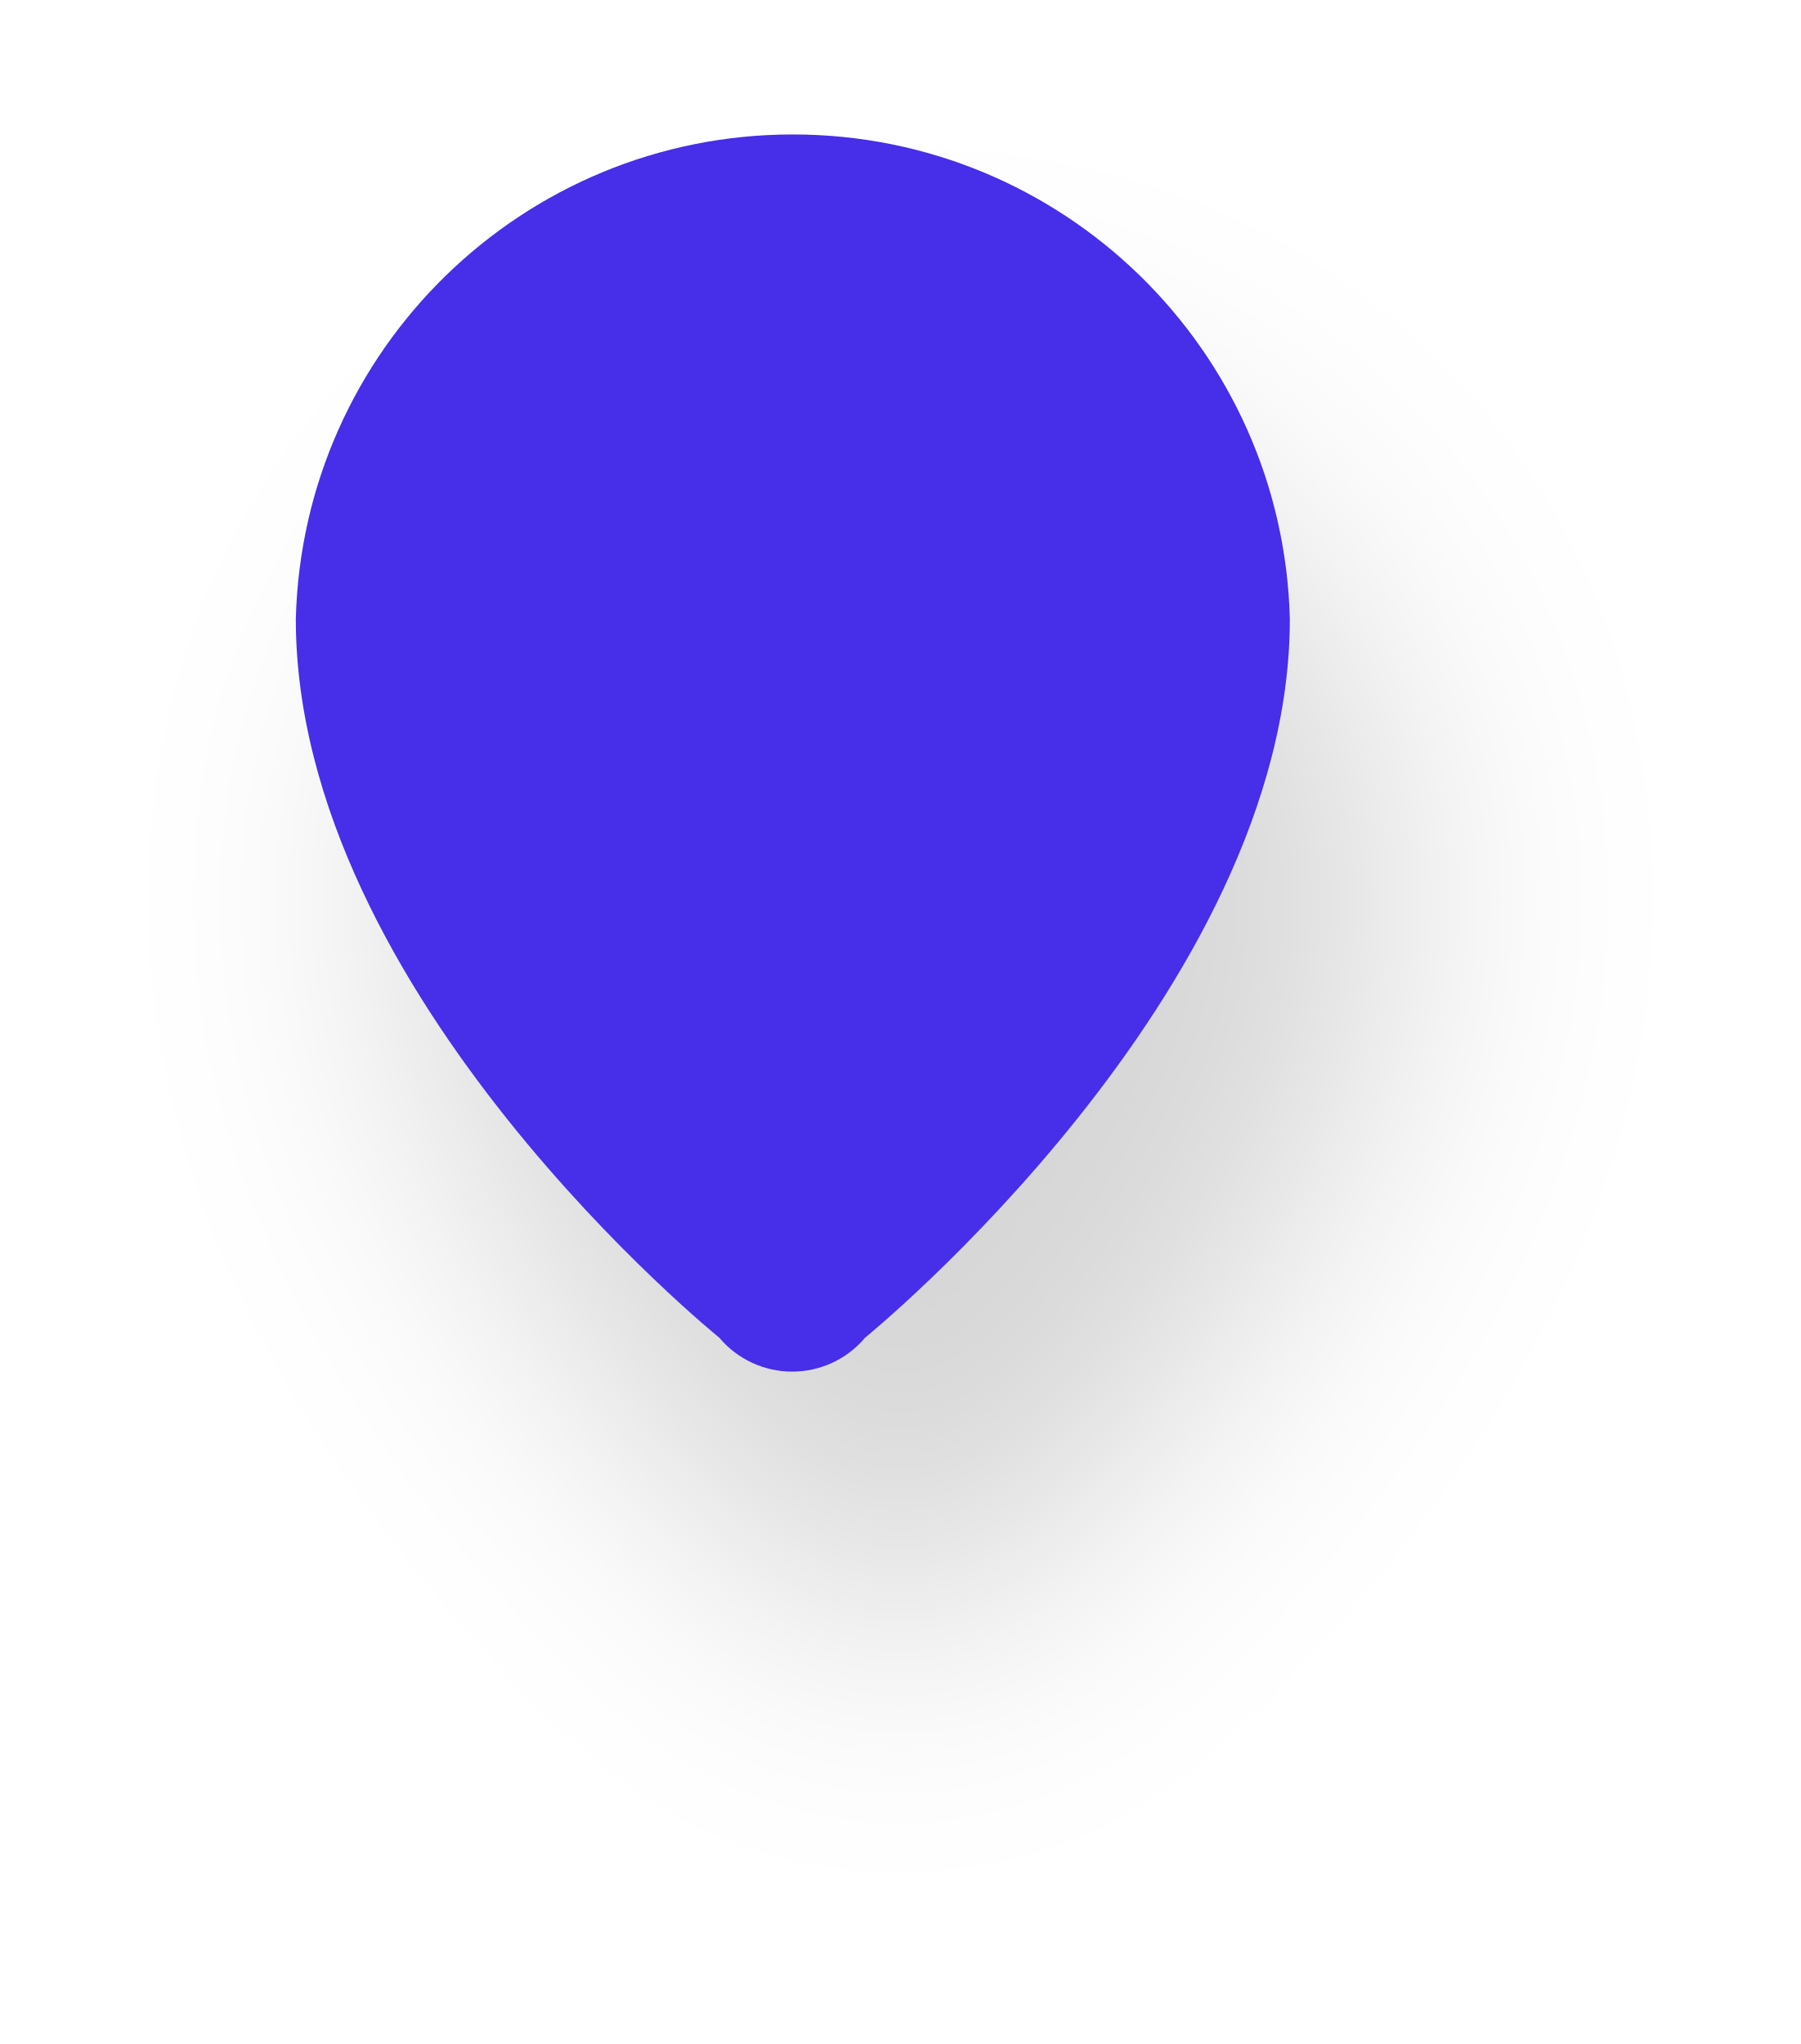
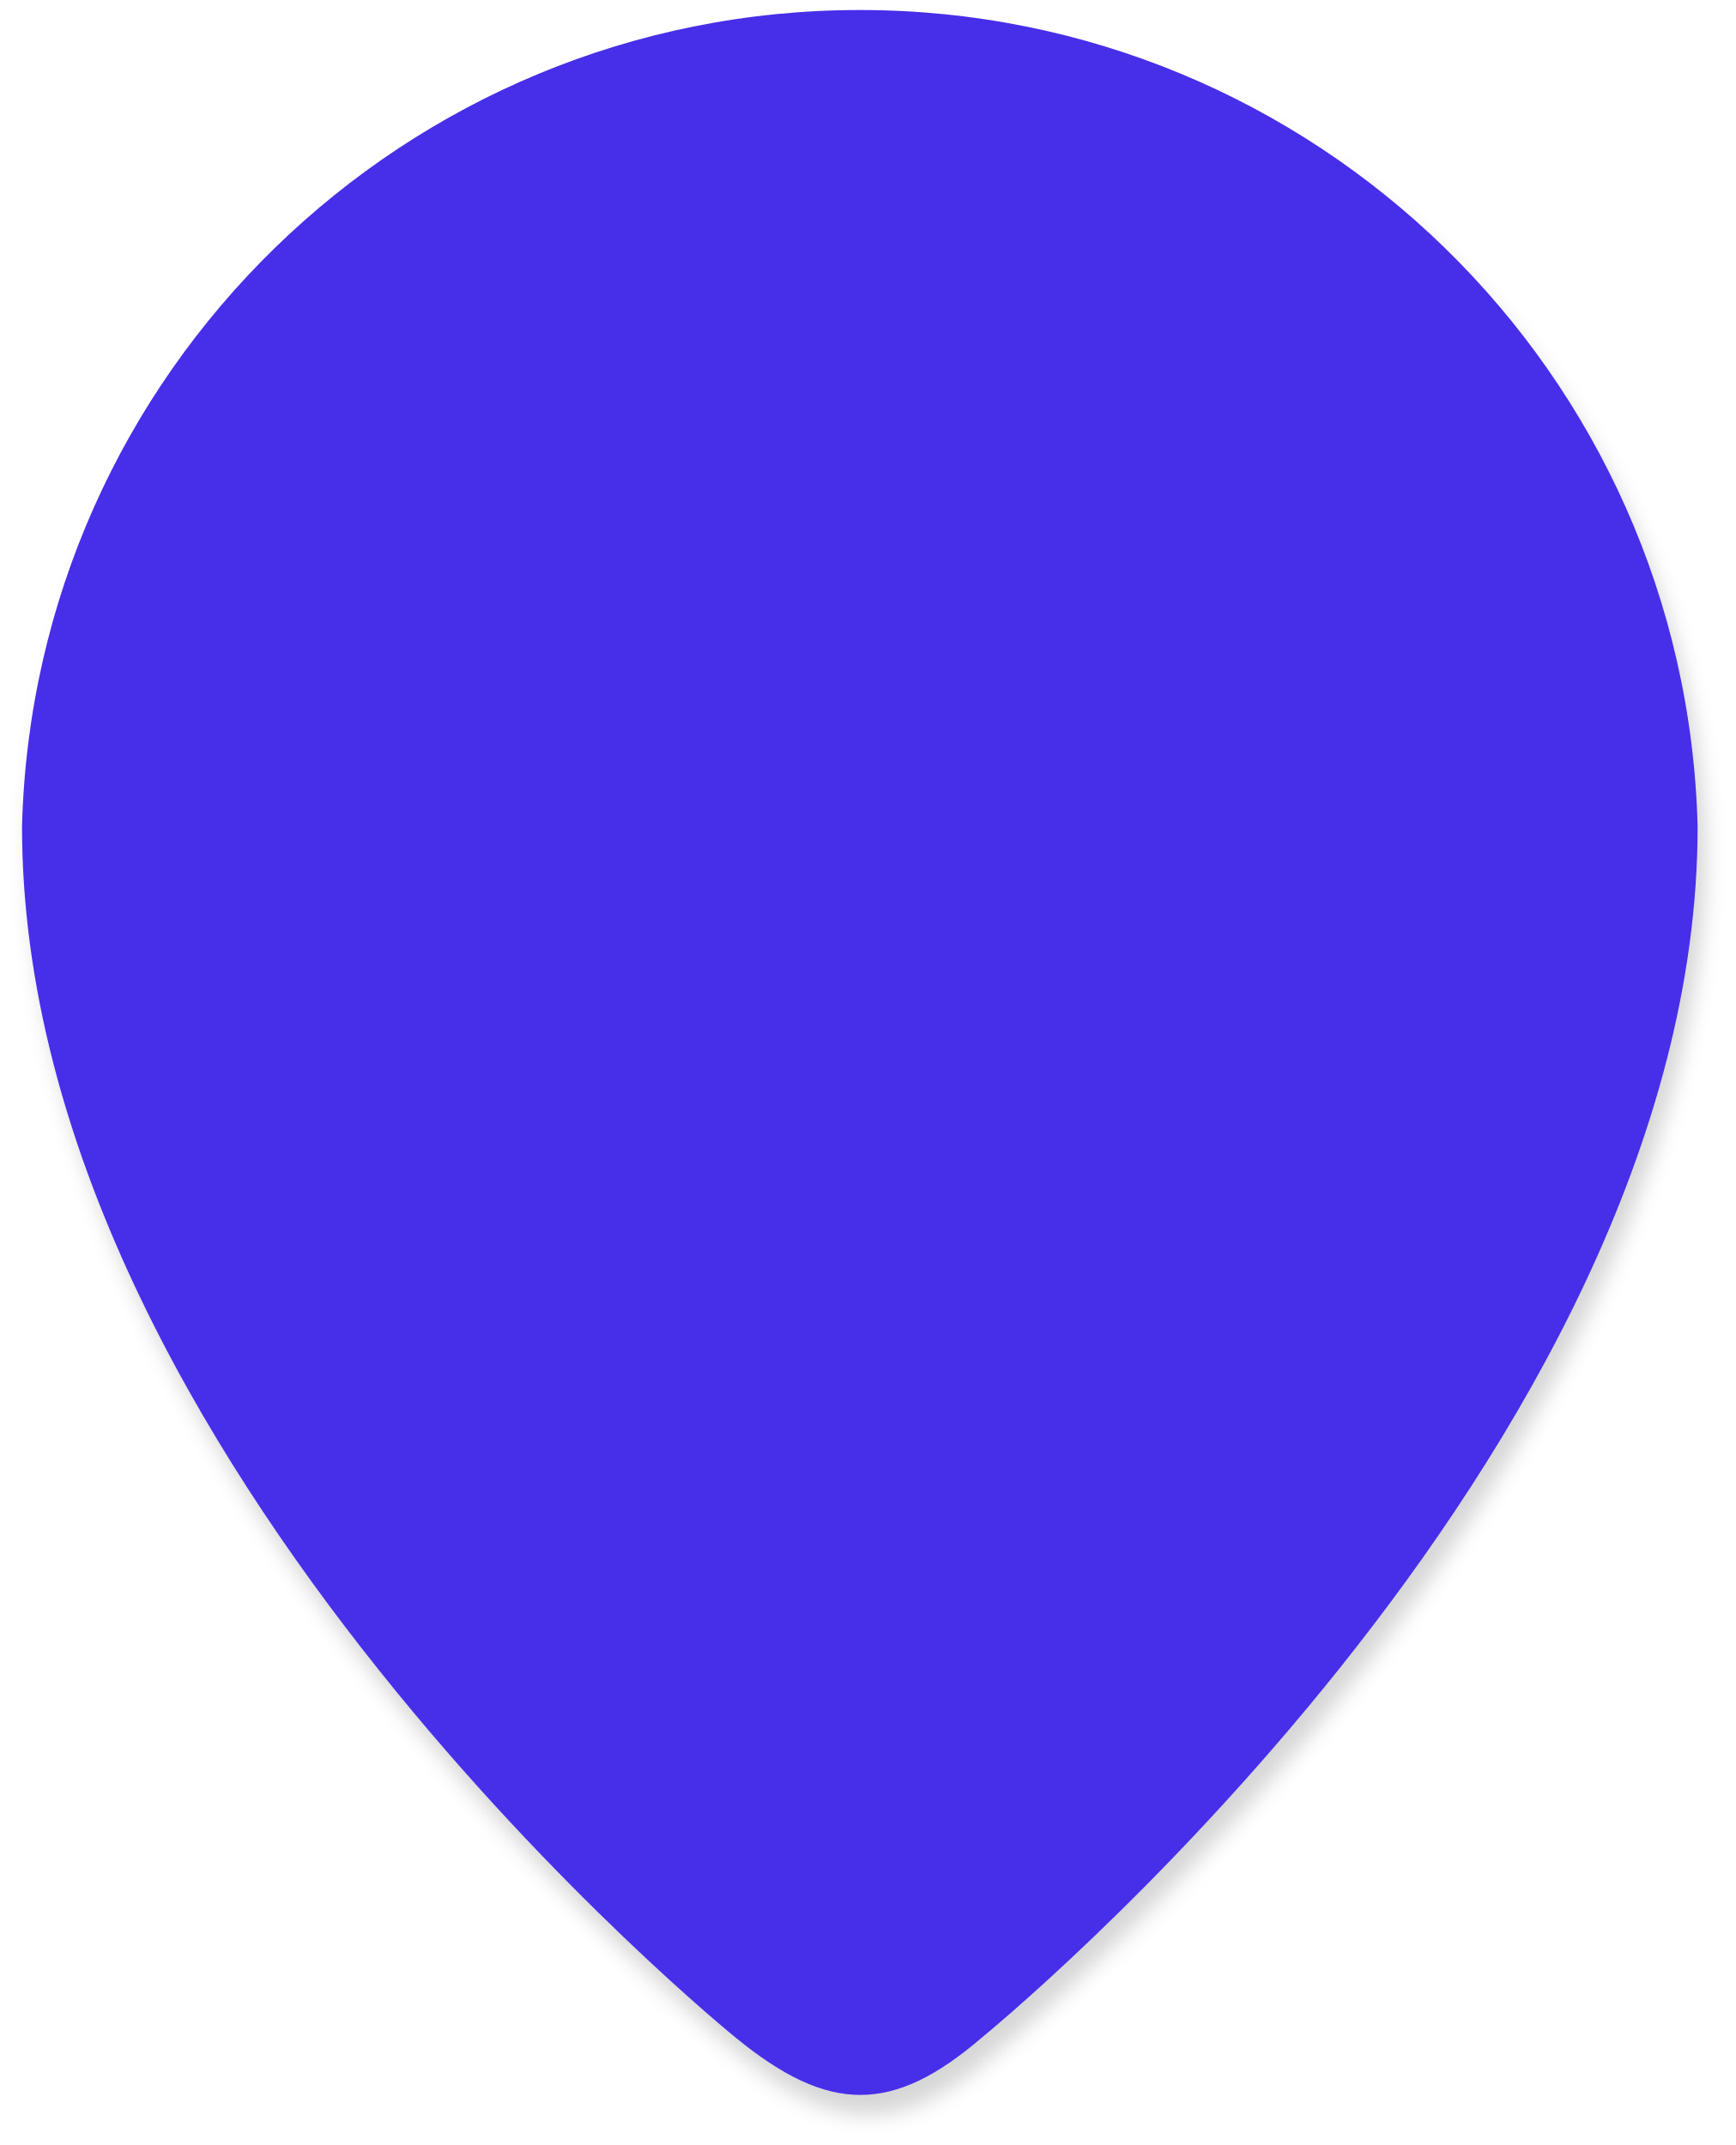
- <svg xmlns="http://www.w3.org/2000/svg" width="33.482" height="38" viewBox="0 0 33.482 38">
+ <svg xmlns="http://www.w3.org/2000/svg" width="433.335" height="535.611" viewBox="0 0 433.335 535.611">
  <defs>
-     <filter id="Pfad_1" x="0" y="0" width="33.482" height="38" filterUnits="userSpaceOnUse">
+     <filter id="a" x="0" y="0" width="433.335" height="535.611" filterUnits="userSpaceOnUse">
      <feOffset dx="2" dy="5" input="SourceAlpha" />
-       <feGaussianBlur stdDeviation="2.5" result="blur" />
+       <feGaussianBlur stdDeviation="2.5" result="b" />
      <feFlood flood-opacity="0.161" />
-       <feComposite operator="in" in2="blur" />
+       <feComposite operator="in" in2="b" />
      <feComposite in="SourceGraphic" />
    </filter>
  </defs>
-   <g transform="matrix(1, 0, 0, 1, 0, 0)" filter="url(#Pfad_1)">
-     <path id="Pfad_1-2" data-name="Pfad 1" d="M10.586,22.368a1.773,1.773,0,0,1-2.714,0S0,16.007,0,9.008a9.244,9.244,0,0,1,18.482,0C18.482,15.953,10.586,22.368,10.586,22.368Z" transform="translate(5.5 2.5)" fill="#472ee8" />
+   <g transform="matrix(1, 0, 0, 1, 0, 0)" filter="url(#a)">
+     <path d="M239.613,506.308c-22.2,19.071-38.142,19.071-61.436,0C178.177,506.308,0,362.322,0,203.9,2.9,90.456,95.69,0,209.168,0S415.44,90.456,418.335,203.9C418.335,361.1,239.613,506.308,239.613,506.308Z" transform="translate(5.5 2.5)" fill="#472ee8" />
  </g>
</svg>
